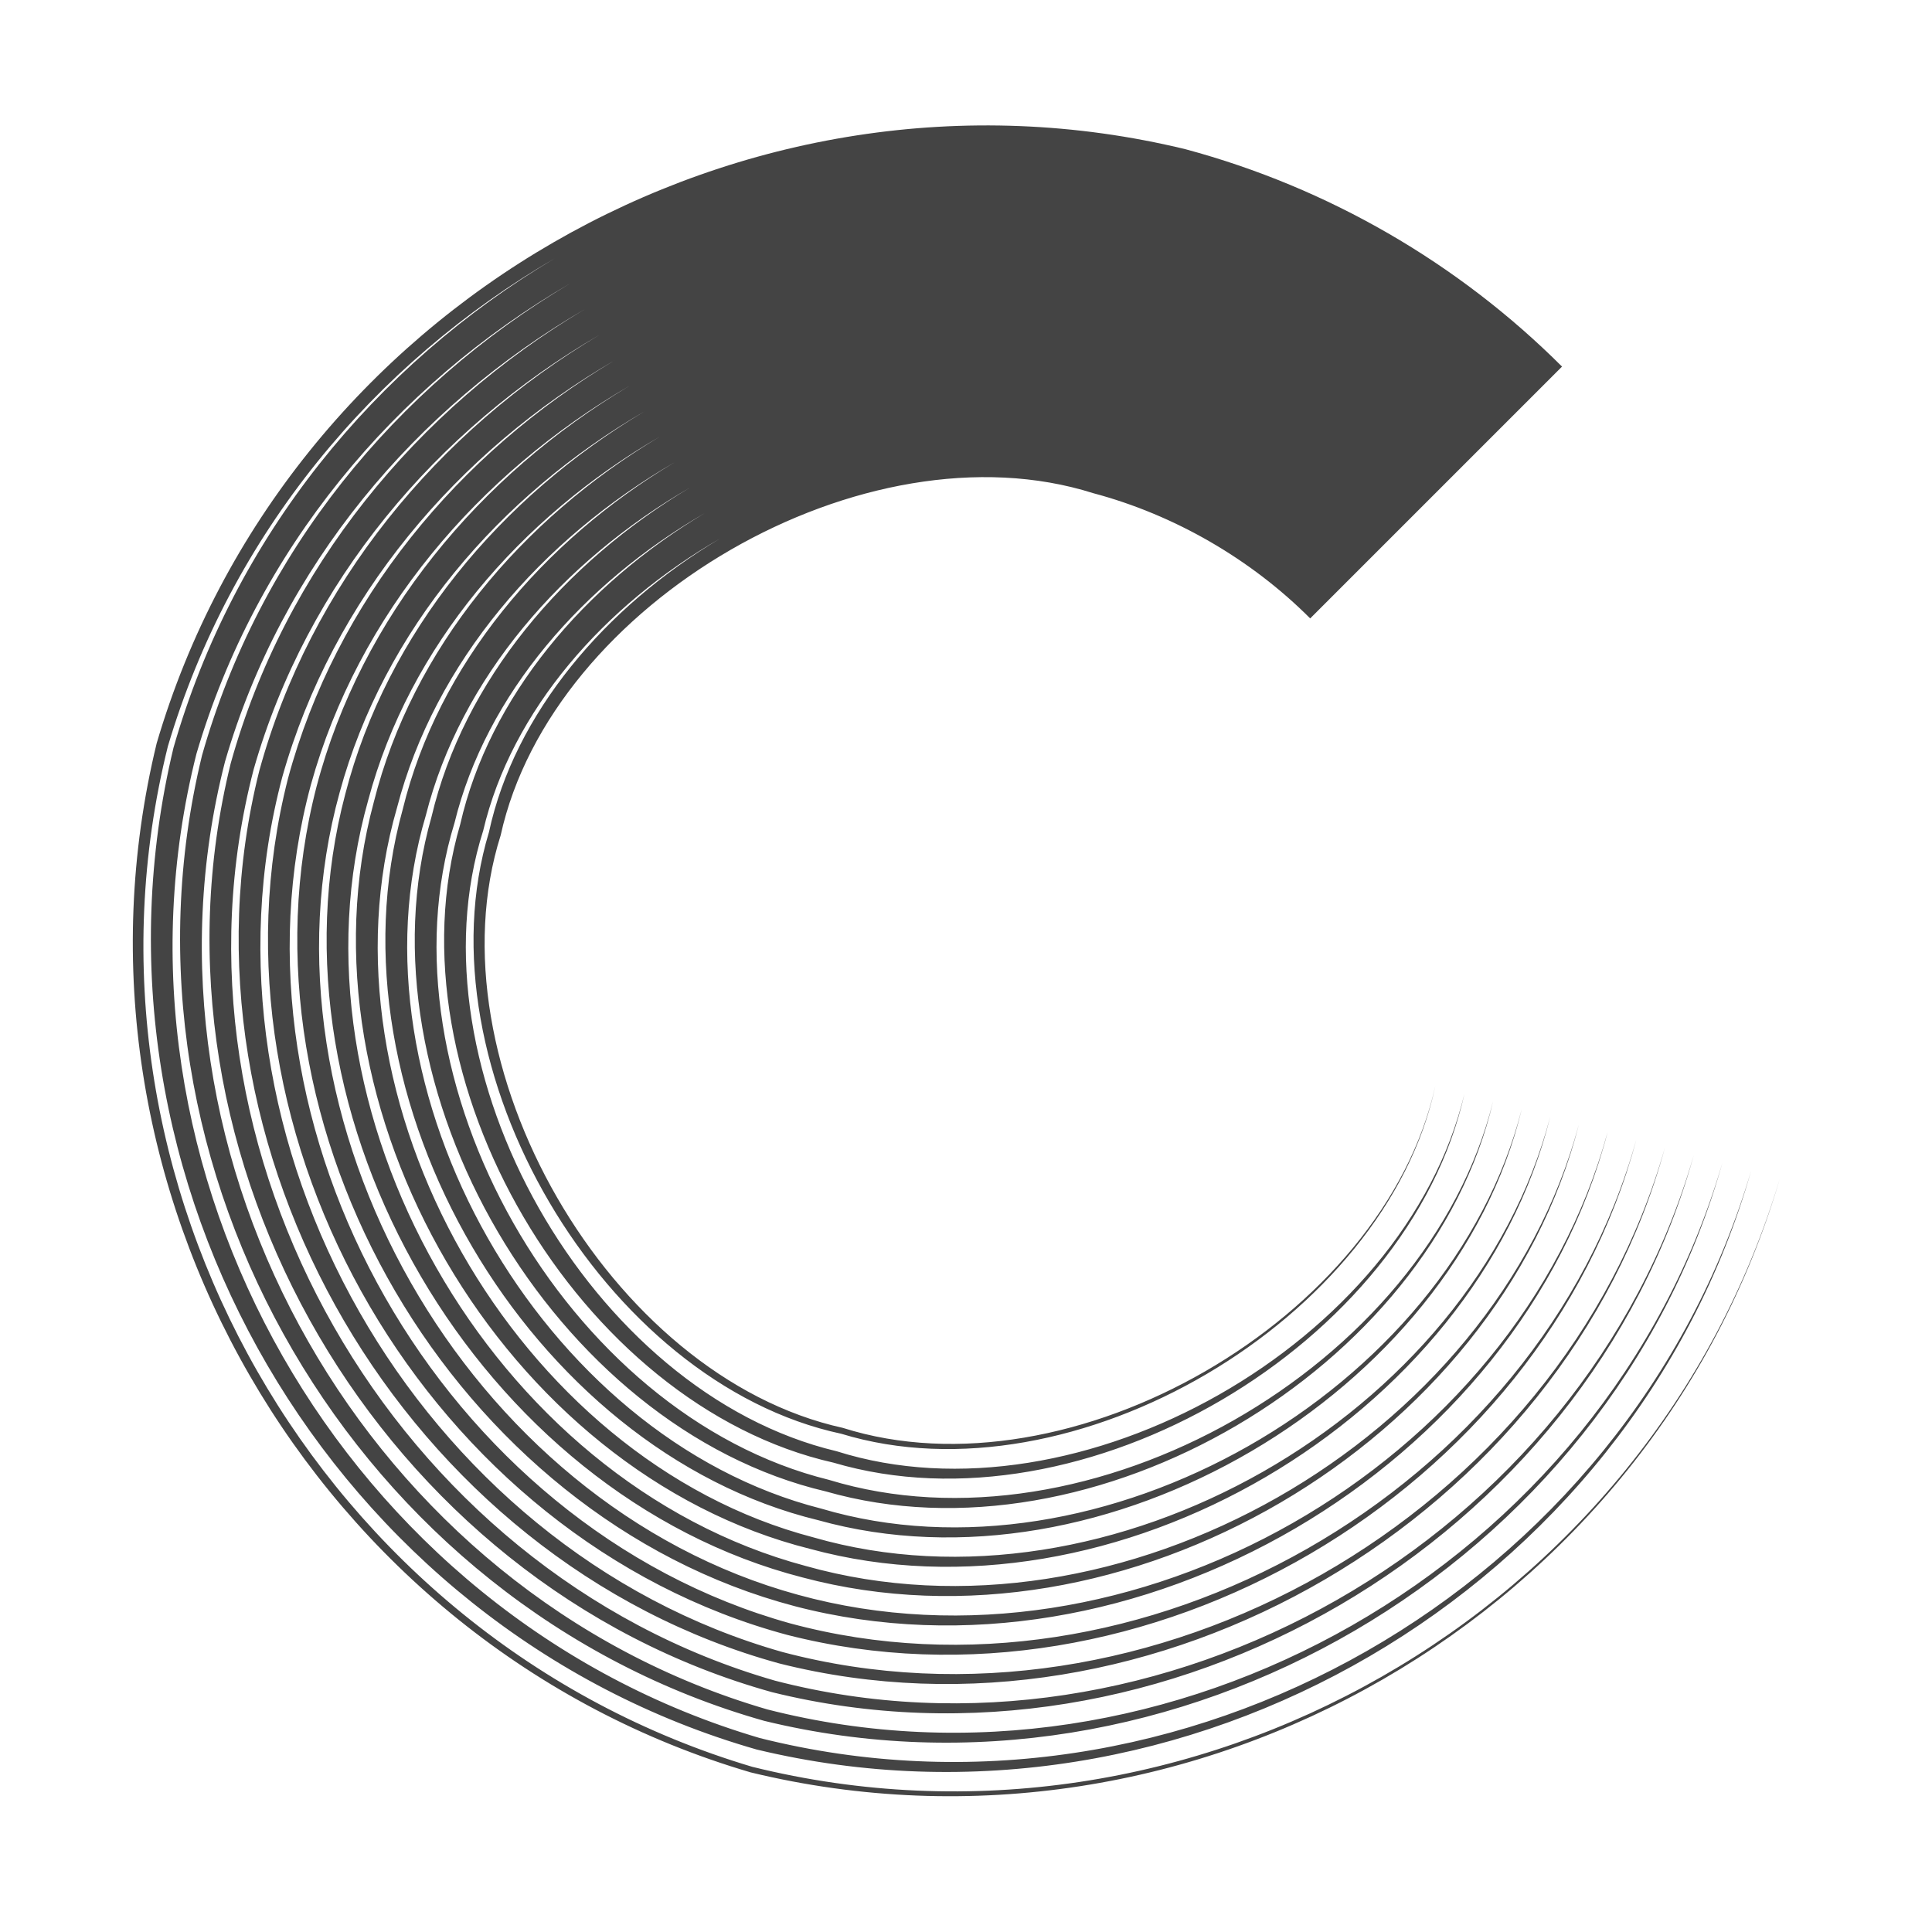
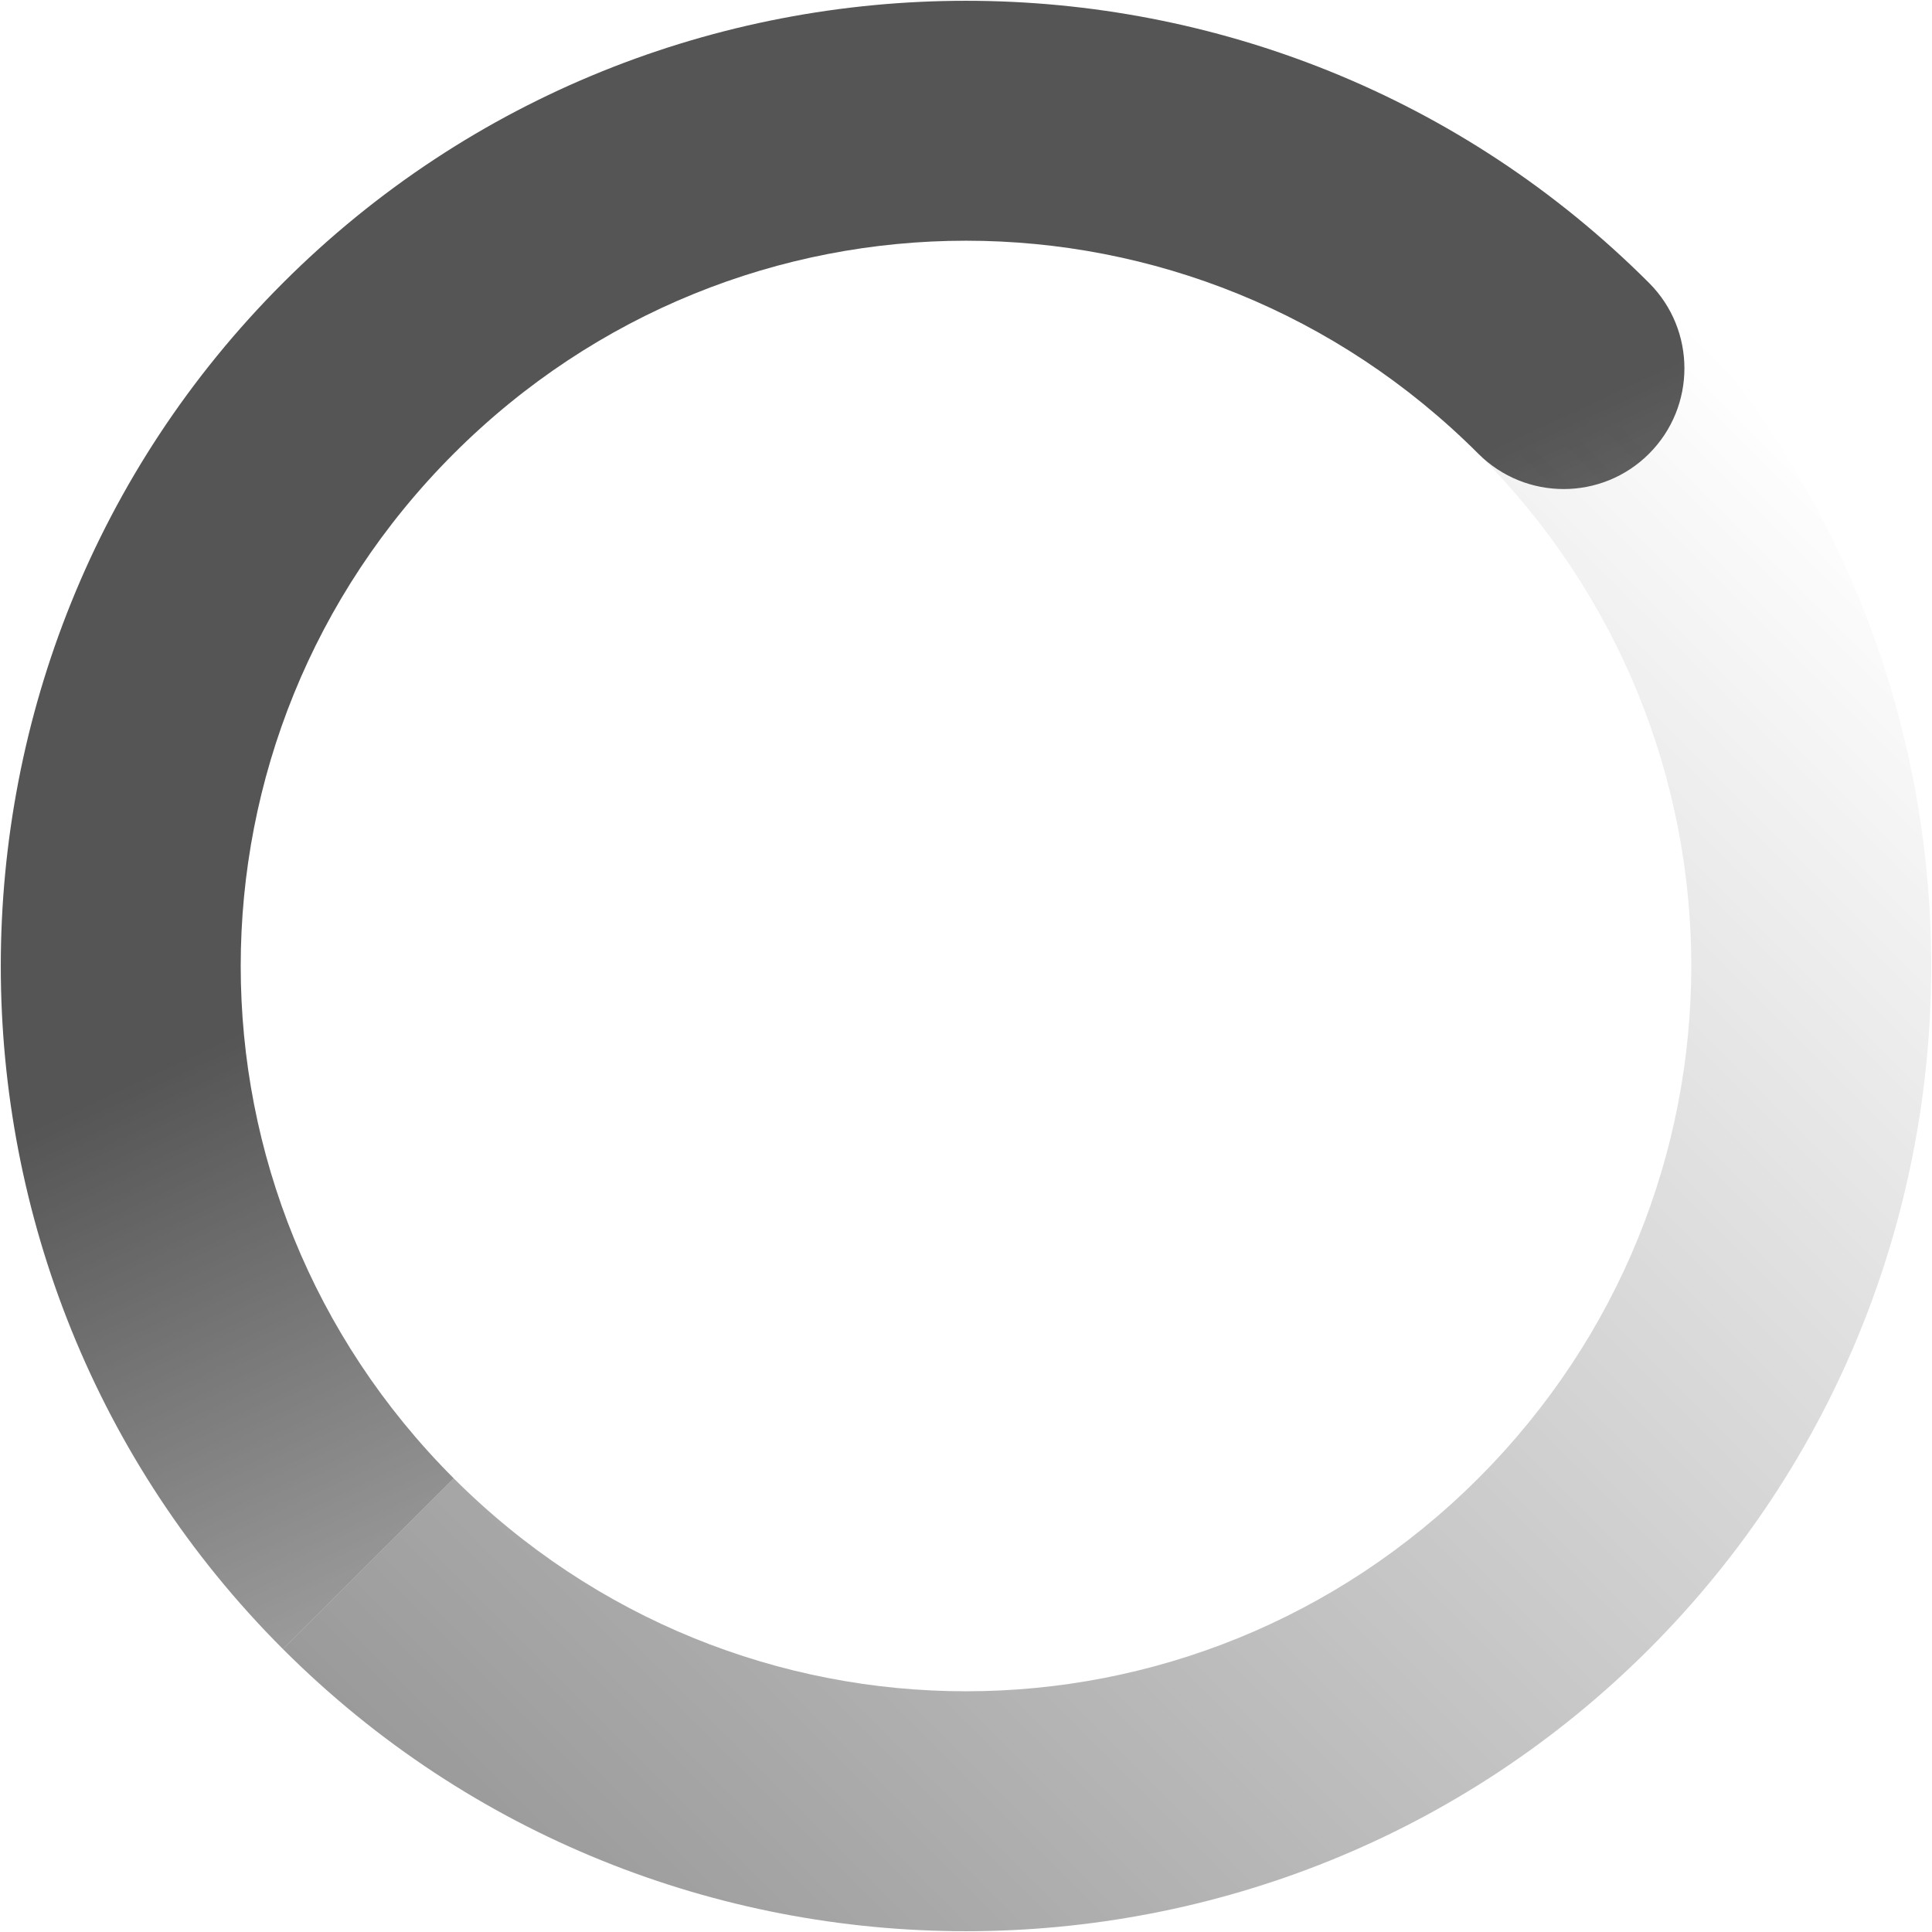
- <svg xmlns="http://www.w3.org/2000/svg" version="1.0" width="16" height="16" id="svg3315">
-   <defs id="defs3317">
-     </defs>
-   <g mask="none" style="display:inline;enable-background:new" id="g14334" transform="matrix(0.7071068,0.7071068,-0.7071068,0.7071068,132.4899,-270.6384)">
-     <rect width="16" height="16" x="101" y="277" id="rect14336" style="color:#bebebe;fill:none;stroke:none;stroke-width:1.781;marker:none;visibility:visible;display:inline;overflow:visible;enable-background:new" />
-     <path style="color:#000000;fill:#444444;fill-opacity:1;stroke:none;stroke-width:3.385;marker:none;visibility:visible;display:inline;overflow:visible;enable-background:accumulate" id="path14339" d="m -11.667,99.897 10e-7,3.329 c -0.783,-0.001 -1.583,0.213 -2.261,0.606 -10e-7,0 -10e-7,0 -10e-7,0 -1.981,1.028 -2.857,4.295 -1.655,6.176 1.028,1.981 4.295,2.857 6.176,1.655 3e-7,0 6e-7,0 9e-7,0 1.981,-1.028 2.857,-4.295 1.655,-6.176 1.218,1.871 0.374,5.161 -1.626,6.225 -10e-8,0 -2e-7,0 -3e-7,0 -1.903,1.233 -5.218,0.381 -6.303,-1.647 0,0 0,0 -10e-7,0 -0.617,-0.957 -0.719,-2.259 -0.414,-3.464 -0.322,1.2 -0.242,2.51 0.366,3.492 0,0 0,0 0,0 1.072,2.075 4.42,3.008 6.436,1.765 2e-7,0 5e-7,0 7e-7,0 2.102,-1.092 3.042,-4.465 1.785,-6.512 1.289,2.028 0.409,5.444 -1.73,6.608 -10e-8,0 -3e-7,0 -4e-7,0 -2.059,1.302 -5.5,0.416 -6.684,-1.75 0,0 -10e-7,0 -10e-7,0 -0.651,-1.034 -0.762,-2.405 -0.441,-3.673 -0.338,1.263 -0.249,2.642 0.393,3.7 0,0 0,0 10e-7,0 1.171,2.212 4.645,3.179 6.815,1.867 3e-7,0 6e-7,0 8e-7,0 2.239,-1.191 3.213,-4.69 1.887,-6.89 1.358,2.182 0.445,5.725 -1.831,6.987 -1e-7,0 -3e-7,0 -4e-7,0 -2.213,1.372 -5.781,0.452 -7.063,-1.852 0,0 0,0 0,0 -0.686,-1.11 -0.805,-2.551 -0.468,-3.881 -0.355,1.326 -0.256,2.774 0.421,3.909 0,0 0,0 0,0 1.269,2.349 4.87,3.35 7.193,1.968 3e-7,0 6e-7,-1e-5 9e-7,-1e-5 2.377,-1.289 3.384,-4.915 1.989,-7.269 1.428,2.336 0.48,6.005 -1.933,7.366 -10e-8,0 -3e-7,0 -4e-7,0 -2.367,1.442 -6.061,0.488 -7.442,-1.953 0,0 0,0 0,0 -0.72,-1.186 -0.849,-2.697 -0.496,-4.089 -0.371,1.388 -0.263,2.906 0.448,4.117 0,0 0,0 0,0 1.368,2.487 5.095,3.521 7.572,2.07 3e-7,0 6e-7,0 1e-6,0 2.514,-1.388 3.555,-5.14 2.09,-7.648 1.497,2.49 0.516,6.285 -2.034,7.745 -10e-8,0 -3e-7,0 -4e-7,0 -2.521,1.511 -6.341,0.523 -7.821,-2.055 0,0 0,0 0,0 -0.755,-1.263 -0.892,-2.842 -0.523,-4.298 -0.387,1.451 -0.27,3.038 0.475,4.325 1e-6,0 1e-6,0 1e-6,0 1.467,2.624 5.32,3.692 7.951,2.171 3e-7,0 6e-7,0 10e-7,0 2.651,-1.486 3.726,-5.365 2.192,-8.027 1.567,2.644 0.552,6.566 -2.136,8.123 -1e-7,0 -3e-7,0 -5e-7,0 -2.675,1.581 -6.622,0.559 -8.199,-2.156 0,0 -10e-7,0 -10e-7,0 -0.789,-1.339 -0.936,-2.988 -0.55,-4.506 -0.403,1.513 -0.277,3.17 0.503,4.534 10e-7,0 10e-7,0 10e-7,0 1.565,2.761 5.545,3.863 8.33,2.273 4e-7,0 7e-7,0 1.1e-6,0 2.789,-1.585 3.898,-5.59 2.293,-8.406 1.637,2.798 0.588,6.846 -2.238,8.502 -1e-7,0 -3e-7,0 -5e-7,0 -2.829,1.651 -6.902,0.595 -8.578,-2.258 -1e-6,0 -1e-6,0 -1e-6,0 -0.824,-1.415 -0.98,-3.134 -0.578,-4.714 -0.419,1.576 -0.284,3.303 0.53,4.742 0,0 1e-6,0 1e-6,0 1.664,2.898 5.77,4.034 8.709,2.374 3e-7,0 7e-7,0 1.1e-6,0 2.926,-1.683 4.069,-5.815 2.395,-8.785 1.706,2.952 0.623,7.126 -2.339,8.881 -1e-7,0 -3e-7,0 -5e-7,0 -2.983,1.72 -7.182,0.631 -8.957,-2.359 -1e-6,0 -1e-6,0 -1e-6,0 -0.858,-1.491 -1.023,-3.279 -0.605,-4.923 -0.436,1.639 -0.292,3.435 0.557,4.95 0,0 0,0 10e-7,0 1.762,3.036 5.995,4.206 9.088,2.476 4e-7,0 8e-7,0 1.2e-6,0 3.063,-1.782 4.24,-6.04 2.496,-9.164 1.776,3.106 0.659,7.407 -2.441,9.26 -2e-7,0 -4e-7,0 -6e-7,0 -3.137,1.79 -7.463,0.666 -9.336,-2.461 0,0 0,0 0,0 -0.893,-1.568 -1.067,-3.425 -0.632,-5.131 -0.452,1.701 -0.299,3.567 0.585,5.158 0,0 0,0 1e-6,0 1.861,3.173 6.219,4.377 9.467,2.577 4e-7,0 8e-7,-10e-6 1.2e-6,-10e-6 3.201,-1.881 4.411,-6.264 2.598,-9.543 1.845,3.26 0.695,7.687 -2.542,9.639 -2e-7,0 -4e-7,0 -7e-7,0 -3.291,1.859 -7.743,0.702 -9.715,-2.562 0,0 0,0 0,0 -0.927,-1.644 -1.11,-3.571 -0.66,-5.339 -0.468,1.764 -0.306,3.699 0.612,5.367 10e-7,0 10e-7,0 10e-7,0 1.959,3.31 6.444,4.548 9.846,2.679 5e-7,0 9e-7,0 1.3e-6,0 3.338,-1.979 4.582,-6.489 2.699,-9.922 1.915,3.414 0.731,7.967 -2.644,10.018 -2e-7,0 -5e-7,0 -7e-7,0 -3.445,1.929 -8.023,0.738 -10.094,-2.664 0,0 0,0 -1e-6,-1e-5 -0.961,-1.72 -1.154,-3.716 -0.687,-5.548 -0.484,1.827 -0.313,3.831 0.64,5.575 0,0 1e-6,0 1e-6,1e-5 2.058,3.448 6.669,4.719 10.225,2.78 4e-7,0 9e-7,0 1.3e-6,0 3.475,-2.078 4.753,-6.714 2.801,-10.301 1.985,3.568 0.766,8.248 -2.745,10.397 -2e-7,0 -5e-7,0 -7e-7,0 -3.599,1.999 -8.304,0.774 -10.473,-2.765 -1e-6,0 -1e-6,0 -1e-6,0 -0.996,-1.796 -1.197,-3.862 -0.714,-5.756 -0.501,1.889 -0.32,3.963 0.667,5.783 1e-6,0 1e-6,0 1e-6,0 2.157,3.585 6.894,4.89 10.604,2.882 5e-7,0 1e-6,0 1.4e-6,0 3.612,-2.176 4.924,-6.939 2.902,-10.68 2.038,3.731 0.755,8.515 -2.875,10.727 -6e-7,0 -1.2e-6,0 -1.9e-6,0 -3.731,2.038 -8.514,0.755 -10.725,-2.875 -2.037,-3.73 -0.755,-8.513 2.874,-10.724 1e-6,0 1e-6,0 2e-6,0 1.193,-0.687 2.549,-1.05 3.925,-1.051 z" transform="matrix(0.8862442,0,0,0.8862442,119.3194,189.5203)" />
+ <svg xmlns="http://www.w3.org/2000/svg" xmlns:xlink="http://www.w3.org/1999/xlink" version="1.0" width="16" height="16" id="svg2">
+   <defs id="defs11">
+     <linearGradient id="linearGradient3852">
+       <stop id="stop3854" offset="0" style="stop-color:#000000;stop-opacity:1" />
+       <stop id="stop3856" offset="1" style="stop-color:#000000;stop-opacity:0" />
+     </linearGradient>
+     <linearGradient id="linearGradient3846">
+       <stop id="stop3848" offset="0" style="stop-color:#000000;stop-opacity:1" />
+       <stop id="stop3850" offset="1" style="stop-color:#000000;stop-opacity:0" />
+     </linearGradient>
+     <linearGradient id="linearGradient3768">
+       <stop style="stop-color:#555555;stop-opacity:1;" offset="0" id="stop3770" />
+       <stop style="stop-color:#555555;stop-opacity:0;" offset="1" id="stop3772" />
+     </linearGradient>
+     <linearGradient xlink:href="#linearGradient3768" id="linearGradient3780" gradientUnits="userSpaceOnUse" x1="12" y1="6" x2="23" y2="10" />
+     <linearGradient xlink:href="#linearGradient3768" id="linearGradient3787" gradientUnits="userSpaceOnUse" x1="5.875" y1="31.125" x2="5.875" y2="4.125" gradientTransform="matrix(-1,0,0,1,23.875,-0.125)" />
+   </defs>
+   <g id="g3792" transform="matrix(0.7071068,0.7071068,-0.7071068,0.7071068,8,-8.970563)">
+     <path id="path2990" d="m 12,4 c -4.406,0 -8,3.594 -8,8 0,4.406 3.594,8 8,8 l 0,-2 C 8.674,18 6,15.326 6,12 6,8.674 8.674,6 12,6 12.552,6 13,5.552 13,5 13,4.448 12.552,4 12,4 z" style="font-size:medium;font-style:normal;font-variant:normal;font-weight:normal;font-stretch:normal;text-indent:0;text-align:start;text-decoration:none;line-height:normal;letter-spacing:normal;word-spacing:normal;text-transform:none;direction:ltr;block-progression:tb;writing-mode:lr-tb;text-anchor:start;baseline-shift:baseline;color:#000000;fill:url(#linearGradient3780);fill-opacity:1;stroke:none;stroke-width:2;marker:none;visibility:visible;display:inline;overflow:visible;enable-background:accumulate;font-family:Sans;-inkscape-font-specification:Sans" />
+     <path style="font-size:medium;font-style:normal;font-variant:normal;font-weight:normal;font-stretch:normal;text-indent:0;text-align:start;text-decoration:none;line-height:normal;letter-spacing:normal;word-spacing:normal;text-transform:none;direction:ltr;block-progression:tb;writing-mode:lr-tb;text-anchor:start;baseline-shift:baseline;color:#000000;fill:url(#linearGradient3787);fill-opacity:1;stroke:none;stroke-width:2;marker:none;visibility:visible;display:inline;overflow:visible;enable-background:accumulate;font-family:Sans;-inkscape-font-specification:Sans" d="m 12,4 c 4.406,0 8,3.594 8,8 0,4.406 -3.594,8 -8,8 l 0,-2 c 3.326,0 6,-2.674 6,-6 0,-3.326 -2.674,-6 -6,-6 z" id="path3785" />
  </g>
-   <path style="color:#000000;fill:none;stroke:none;stroke-width:3;marker:none;visibility:visible;display:inline;overflow:visible;enable-background:accumulate" d="m 16.052,22.664 0,3.329 -16.013,0 L 12.025,25.851 0.039,25.712 12.025,25.573 0.039,25.435 12.025,25.296 0.039,25.157 12.025,25.019 0.039,24.88 12.025,24.741 0.039,24.602 12.025,24.464 0.039,24.325 12.025,24.186 0.039,24.048 12.025,23.909 0.039,23.77 12.025,23.632 0.039,23.493 12.025,23.354 0.039,23.216 12.025,23.077 0.039,22.938 12.025,22.8 0.039,22.661 z" id="rect16821" />
</svg>
